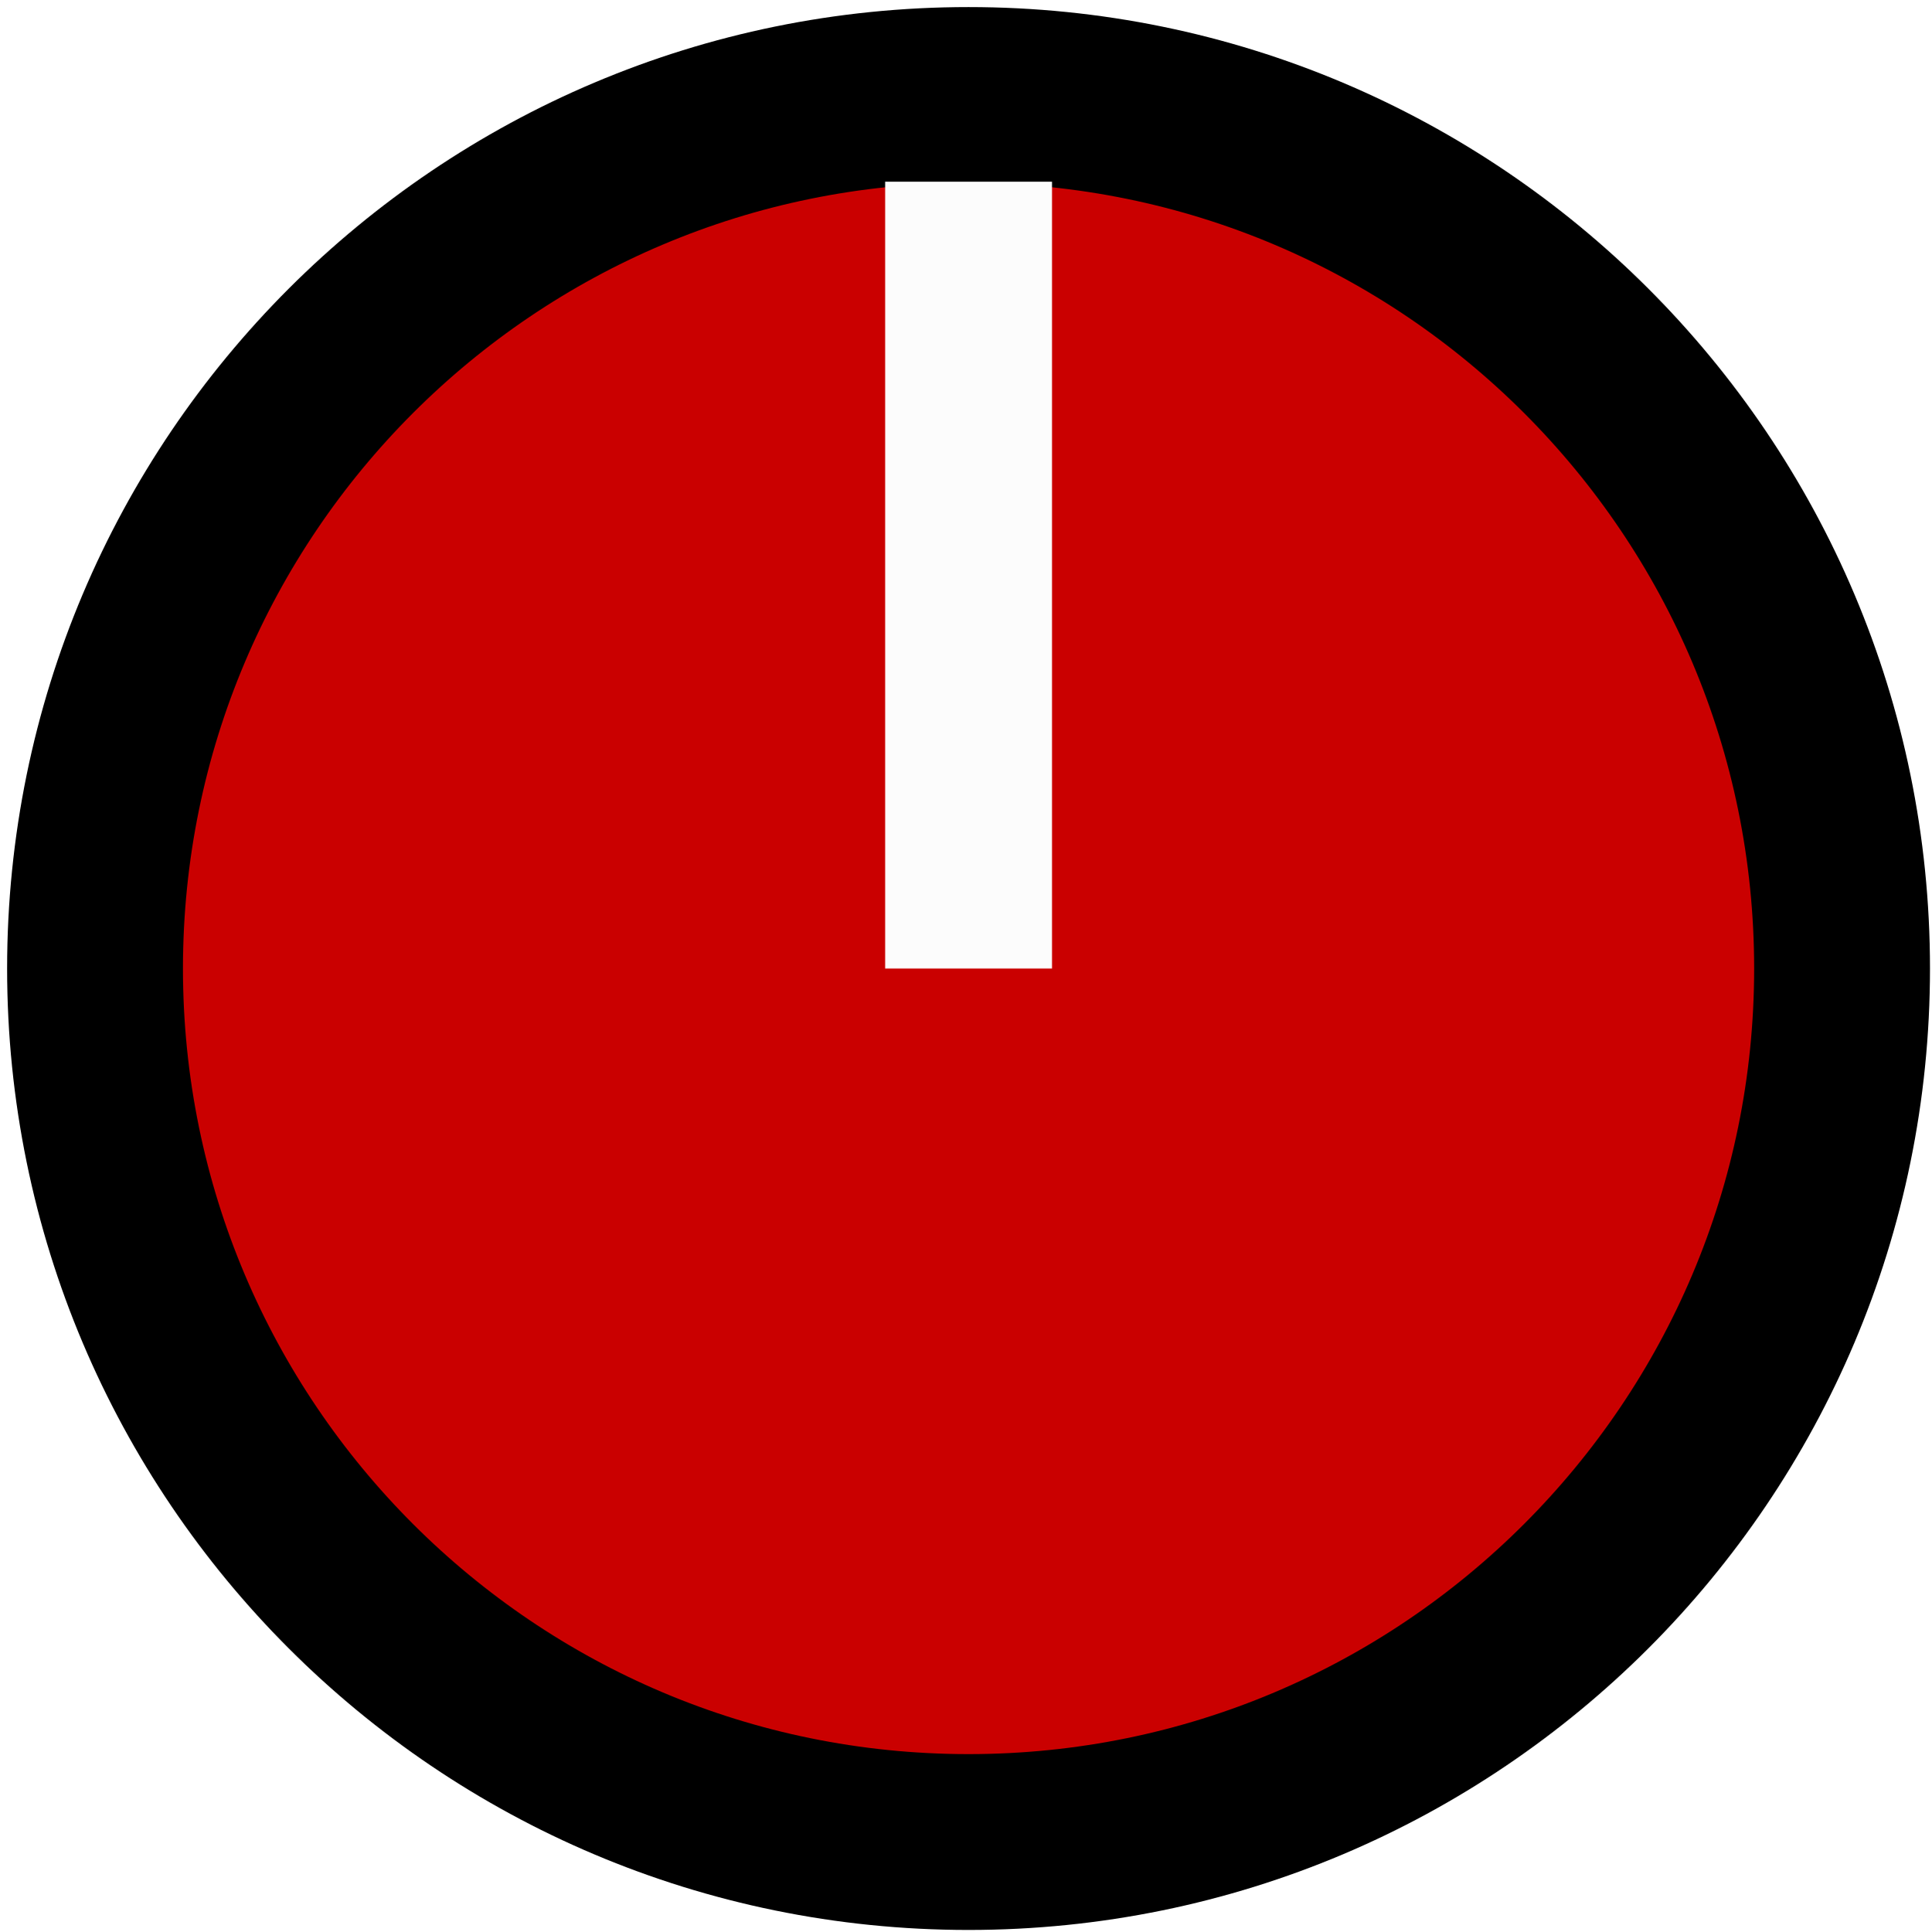
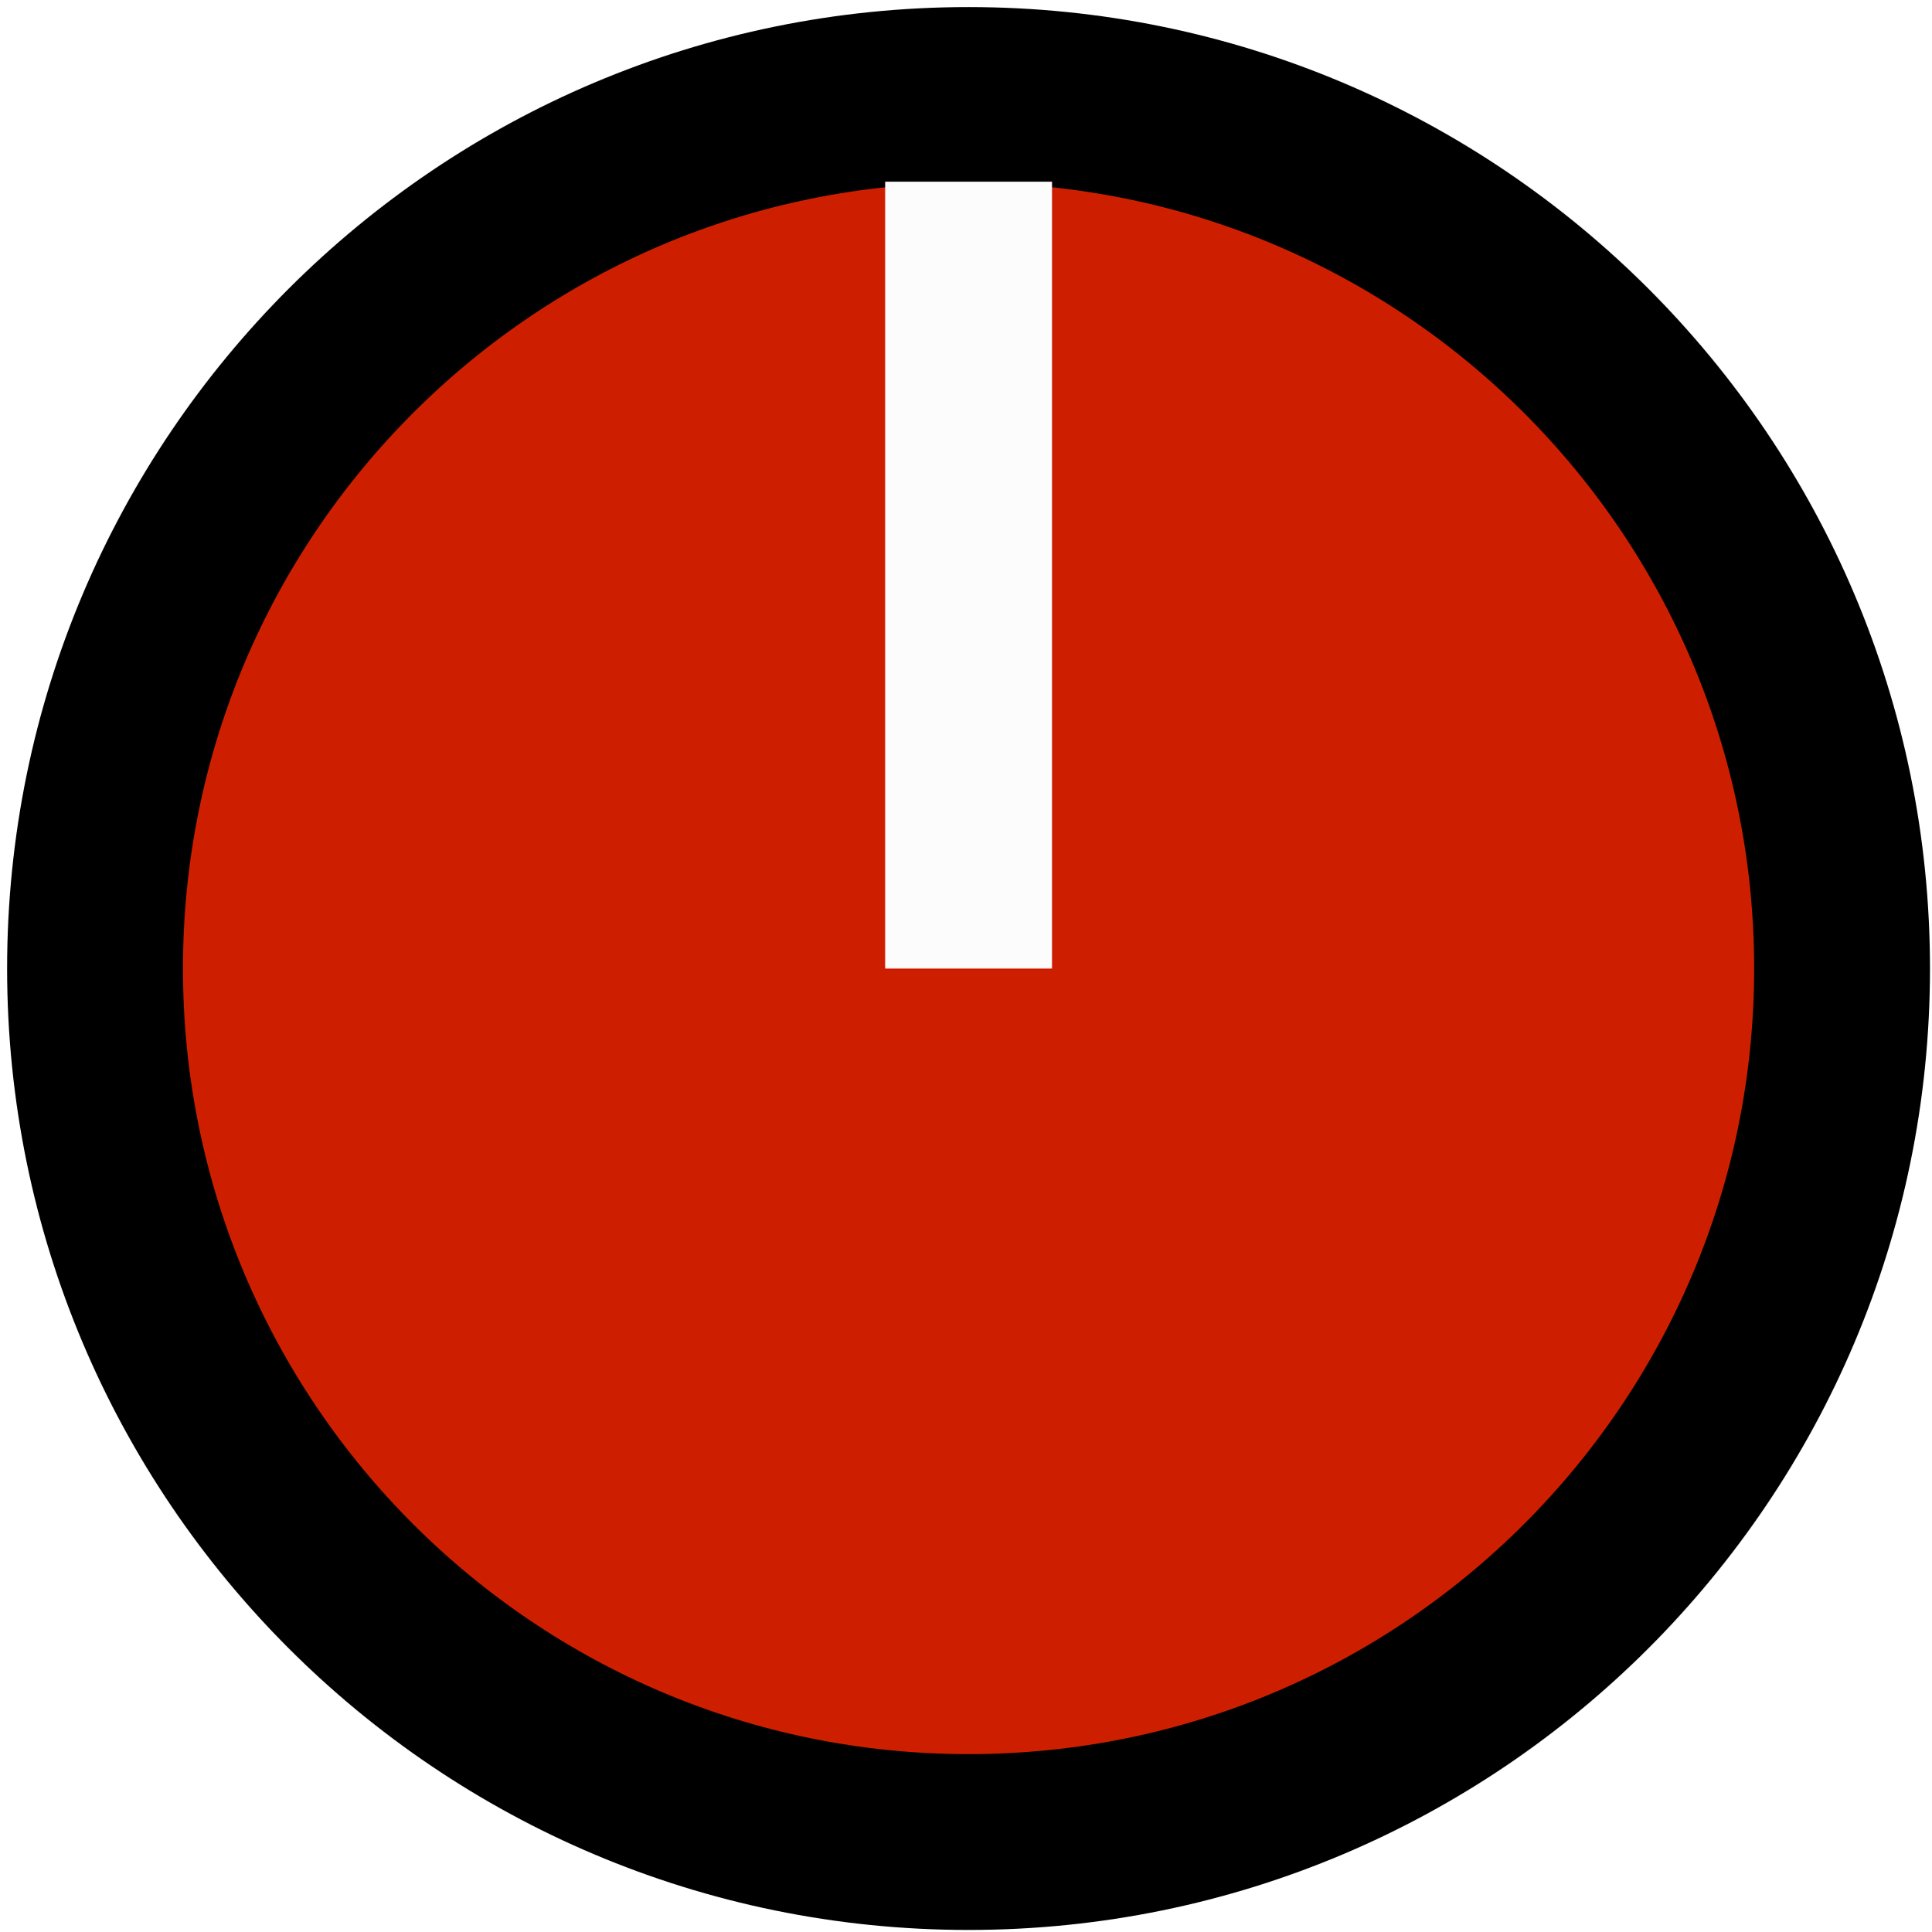
- <svg xmlns="http://www.w3.org/2000/svg" width="37.557" height="37.557" viewBox="0 0 9.937 9.937" version="1.1" id="svg49872">
+ <svg xmlns="http://www.w3.org/2000/svg" id="svg49872" version="1.1" viewBox="0 0 9.937 9.937" height="37.557" width="37.557">
  <defs id="defs49866">
    <clipPath id="clip12">
-       <path d="m 143,129.75 h 3 V 158 h -3 z m 0,0" id="path28860" />
+       <path id="path28860" d="m 143,129.75 h 3 V 158 h -3 z m 0,0" />
    </clipPath>
    <clipPath id="clip11">
-       <path d="m 117.395,129.75 h 54 v 54.004 h -54 z m 0,0" id="path28857" />
+       <path id="path28857" d="m 117.395,129.75 h 54 v 54.004 h -54 z m 0,0" />
    </clipPath>
    <clipPath id="clip150">
-       <path d="m 176,208.926 h 2 V 228 h -2 z m 0,0" id="path29465" />
+       <path id="path29465" d="m 176,208.926 h 2 V 228 h -2 z m 0,0" />
    </clipPath>
    <clipPath id="clip149">
-       <path d="m 159.277,208.926 h 36 v 36 h -36 z m 0,0" id="path29462" />
+       <path id="path29462" d="m 159.277,208.926 h 36 v 36 h -36 z m 0,0" />
    </clipPath>
    <clipPath id="clip142">
-       <path d="m 110,208.926 h 3 V 228 h -3 z m 0,0" id="path29320" />
+       <path id="path29320" d="m 110,208.926 h 3 V 228 h -3 z m 0,0" />
    </clipPath>
    <clipPath id="clip141">
-       <path d="m 93.512,208.926 h 36 v 36 H 93.512 Z m 0,0" id="path29317" />
+       <path id="path29317" d="m 93.512,208.926 h 36 v 36 H 93.512 Z m 0,0" />
    </clipPath>
  </defs>
-   <g id="layer1" transform="matrix(0.904722,0,0,0.904722,-66.2949,-70.63232)" style="stroke:#000000;stroke-width:1;stroke-miterlimit:4;stroke-dasharray:none;stroke-opacity:1">
-     <path style="clip-rule:nonzero;fill:#ca0000;fill-opacity:1;fill-rule:nonzero;stroke:#000000;stroke-width:1;stroke-miterlimit:4;stroke-dasharray:none;stroke-opacity:1" d="m 83.753,83.579 c 0,2.744 -2.224,4.968 -4.968,4.968 -2.744,0 -4.968,-2.224 -4.968,-4.968 0,-2.744 2.224,-4.968 4.968,-4.968 2.744,0 4.968,2.224 4.968,4.968" id="bidooSpiralKnob" />
-     <path style="opacity:1;vector-effect:none;fill:none;fill-opacity:1;fill-rule:evenodd;stroke:#fcfcfc;stroke-width:0.949;stroke-linecap:butt;stroke-linejoin:round;stroke-miterlimit:4;stroke-dasharray:none;stroke-dashoffset:0;stroke-opacity:1;paint-order:normal" d="M 78.785,83.579 V 79.104" id="path53181" />
+   <g style="stroke:#000000;stroke-width:1;stroke-miterlimit:4;stroke-dasharray:none;stroke-opacity:1" transform="matrix(0.904722,0,0,0.904722,-66.2949,-70.63232)" id="layer1">
+     <path id="bidooSpiralKnob" d="m 83.753,83.579 c 0,2.744 -2.224,4.968 -4.968,4.968 -2.744,0 -4.968,-2.224 -4.968,-4.968 0,-2.744 2.224,-4.968 4.968,-4.968 2.744,0 4.968,2.224 4.968,4.968" style="clip-rule:nonzero;fill:#cd1f00;fill-opacity:1;fill-rule:nonzero;stroke:#000000;stroke-width:1;stroke-miterlimit:4;stroke-dasharray:none;stroke-opacity:1" />
+     <path id="path53181" d="M 78.785,83.579 V 79.104" style="opacity:1;vector-effect:none;fill:none;fill-opacity:1;fill-rule:evenodd;stroke:#fcfcfc;stroke-width:0.949;stroke-linecap:butt;stroke-linejoin:round;stroke-miterlimit:4;stroke-dasharray:none;stroke-dashoffset:0;stroke-opacity:1;paint-order:normal" />
  </g>
</svg>
